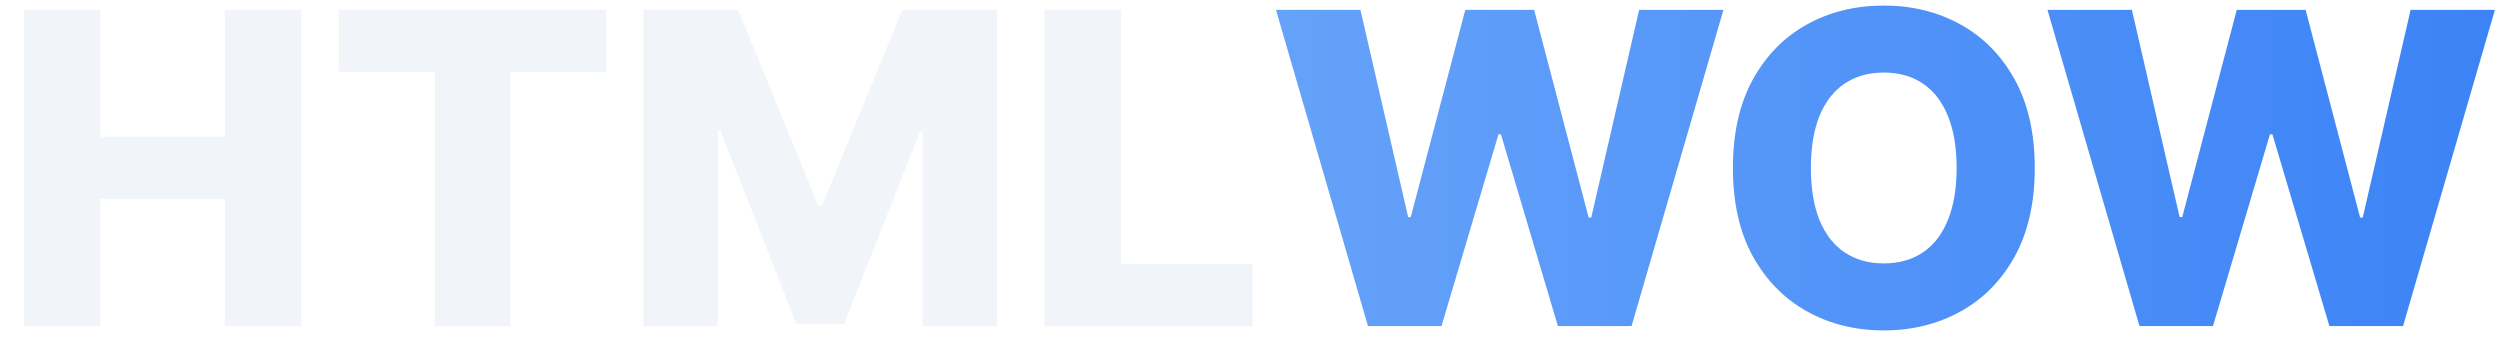
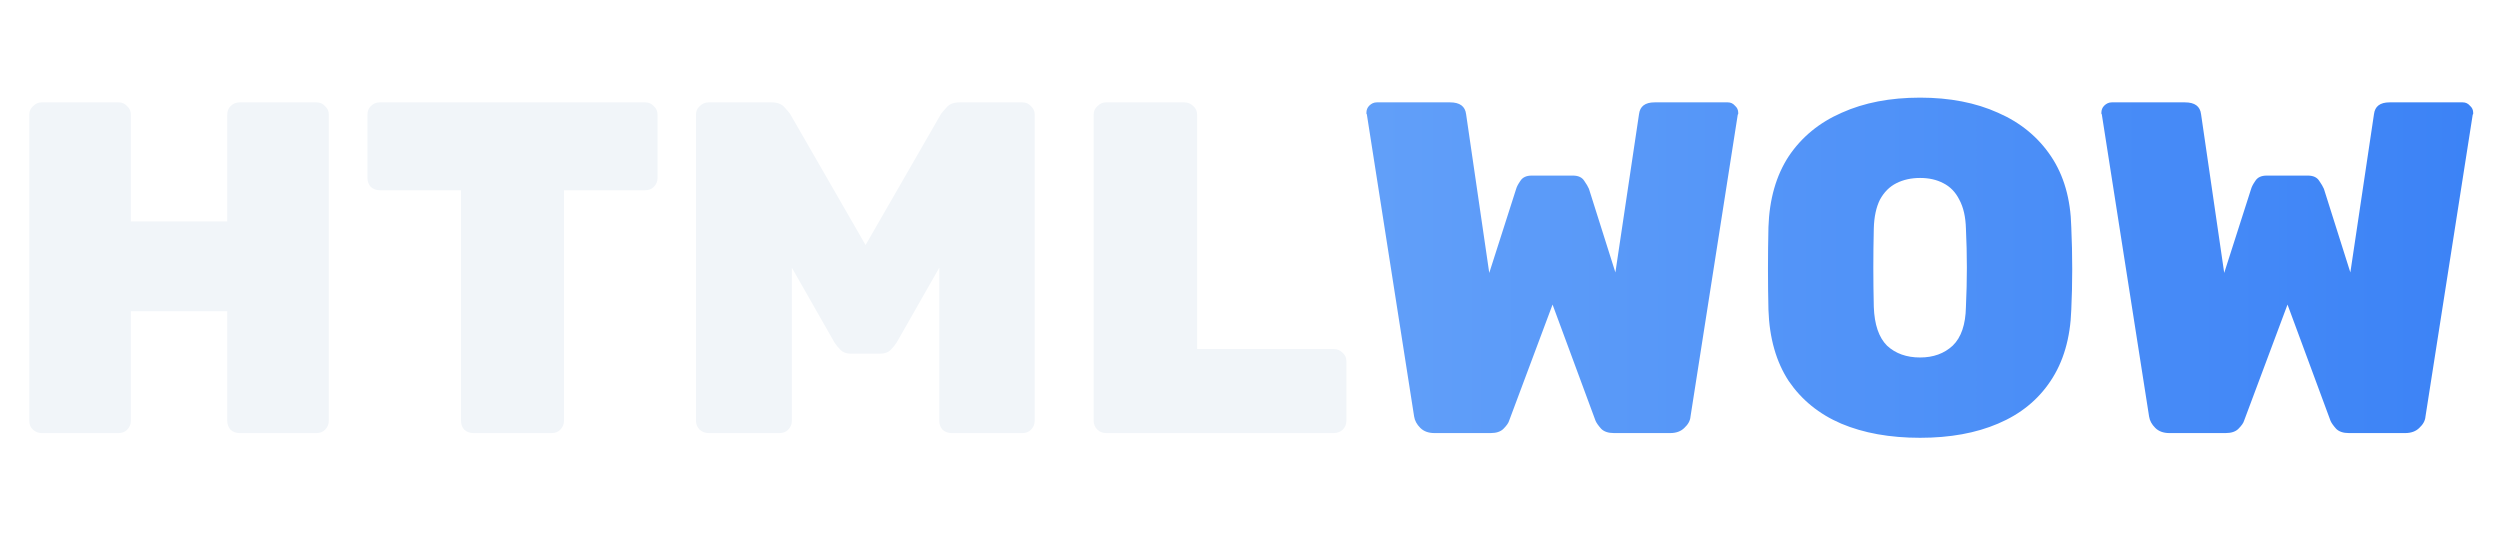
- <svg xmlns="http://www.w3.org/2000/svg" width="92" height="13" viewBox="0 0 92 13" fill="none">
-   <path d="M0.881 12V0.364H3.693V5.034H8.278V0.364H11.085V12H8.278V7.324H3.693V12H0.881ZM12.469 2.648V0.364H22.304V2.648H18.776V12H16.003V2.648H12.469ZM23.678 0.364H27.16L30.115 7.568H30.251L33.206 0.364H36.689V12H33.95V4.852H33.854L31.058 11.926H29.308L26.513 4.812H26.416V12H23.678V0.364ZM38.443 12V0.364H41.256V9.716H46.097V12H38.443Z" fill="#F1F5F9" />
-   <path d="M50.342 12L46.956 0.364H50.064L51.82 7.989H51.916L53.922 0.364H56.456L58.462 8.006H58.558L60.32 0.364H63.422L60.041 12H57.331L55.234 4.943H55.144L53.047 12H50.342ZM74.879 6.182C74.879 7.462 74.633 8.547 74.141 9.438C73.648 10.328 72.981 11.004 72.141 11.466C71.303 11.928 70.364 12.159 69.322 12.159C68.277 12.159 67.336 11.926 66.499 11.46C65.662 10.994 64.997 10.318 64.504 9.432C64.016 8.542 63.771 7.458 63.771 6.182C63.771 4.902 64.016 3.816 64.504 2.926C64.997 2.036 65.662 1.36 66.499 0.898C67.336 0.436 68.277 0.205 69.322 0.205C70.364 0.205 71.303 0.436 72.141 0.898C72.981 1.36 73.648 2.036 74.141 2.926C74.633 3.816 74.879 4.902 74.879 6.182ZM72.004 6.182C72.004 5.424 71.896 4.784 71.68 4.261C71.468 3.739 71.162 3.343 70.76 3.074C70.362 2.805 69.883 2.67 69.322 2.67C68.766 2.67 68.287 2.805 67.885 3.074C67.483 3.343 67.175 3.739 66.959 4.261C66.747 4.784 66.641 5.424 66.641 6.182C66.641 6.939 66.747 7.58 66.959 8.102C67.175 8.625 67.483 9.021 67.885 9.29C68.287 9.559 68.766 9.693 69.322 9.693C69.883 9.693 70.362 9.559 70.76 9.29C71.162 9.021 71.468 8.625 71.68 8.102C71.896 7.58 72.004 6.939 72.004 6.182ZM78.733 12L75.347 0.364H78.454L80.21 7.989H80.307L82.312 0.364H84.847L86.852 8.006H86.949L88.71 0.364H91.812L88.432 12H85.722L83.625 4.943H83.534L81.438 12H78.733Z" fill="url(#paint0_linear_140_53)" />
+ <svg xmlns="http://www.w3.org/2000/svg" width="127" height="28" viewBox="0 0 127 28" fill="none">
+   <path d="M2.112 22C1.952 22 1.808 21.944 1.68 21.832C1.552 21.72 1.488 21.568 1.488 21.376V5.824C1.488 5.648 1.552 5.504 1.68 5.392C1.808 5.264 1.952 5.2 2.112 5.2H6.024C6.2 5.2 6.344 5.264 6.456 5.392C6.584 5.504 6.648 5.648 6.648 5.824V11.248H11.544V5.824C11.544 5.648 11.6 5.504 11.712 5.392C11.84 5.264 11.992 5.2 12.168 5.2H16.08C16.256 5.2 16.4 5.264 16.512 5.392C16.64 5.504 16.704 5.648 16.704 5.824V21.376C16.704 21.552 16.64 21.704 16.512 21.832C16.4 21.944 16.256 22 16.08 22H12.168C11.992 22 11.84 21.944 11.712 21.832C11.6 21.704 11.544 21.552 11.544 21.376V15.808H6.648V21.376C6.648 21.552 6.584 21.704 6.456 21.832C6.344 21.944 6.2 22 6.024 22H2.112ZM24.043 22C23.867 22 23.715 21.944 23.587 21.832C23.475 21.704 23.419 21.552 23.419 21.376V9.664H19.291C19.115 9.664 18.963 9.608 18.835 9.496C18.723 9.368 18.667 9.216 18.667 9.04V5.824C18.667 5.648 18.723 5.504 18.835 5.392C18.963 5.264 19.115 5.2 19.291 5.2H32.779C32.955 5.2 33.099 5.264 33.211 5.392C33.339 5.504 33.403 5.648 33.403 5.824V9.04C33.403 9.216 33.339 9.368 33.211 9.496C33.099 9.608 32.955 9.664 32.779 9.664H28.651V21.376C28.651 21.552 28.587 21.704 28.459 21.832C28.347 21.944 28.203 22 28.027 22H24.043ZM36.003 22C35.827 22 35.675 21.944 35.547 21.832C35.419 21.704 35.355 21.552 35.355 21.376V5.824C35.355 5.648 35.419 5.504 35.547 5.392C35.675 5.264 35.827 5.2 36.003 5.2H39.195C39.483 5.2 39.699 5.28 39.843 5.44C39.987 5.6 40.083 5.712 40.131 5.776L43.971 12.448L47.811 5.776C47.859 5.712 47.955 5.6 48.099 5.44C48.243 5.28 48.459 5.2 48.747 5.2H51.939C52.115 5.2 52.259 5.264 52.371 5.392C52.499 5.504 52.563 5.648 52.563 5.824V21.376C52.563 21.552 52.499 21.704 52.371 21.832C52.259 21.944 52.115 22 51.939 22H48.339C48.163 22 48.011 21.944 47.883 21.832C47.771 21.704 47.715 21.552 47.715 21.376V13.6L45.555 17.392C45.475 17.52 45.371 17.648 45.243 17.776C45.115 17.904 44.931 17.968 44.691 17.968H43.227C43.003 17.968 42.827 17.904 42.699 17.776C42.571 17.648 42.467 17.52 42.387 17.392L40.227 13.6V21.376C40.227 21.552 40.163 21.704 40.035 21.832C39.923 21.944 39.779 22 39.603 22H36.003ZM56.182 22C56.022 22 55.878 21.944 55.75 21.832C55.622 21.704 55.558 21.552 55.558 21.376V5.824C55.558 5.648 55.622 5.504 55.75 5.392C55.878 5.264 56.022 5.2 56.182 5.2H60.166C60.342 5.2 60.494 5.264 60.622 5.392C60.75 5.504 60.814 5.648 60.814 5.824V17.728H67.75C67.926 17.728 68.078 17.792 68.206 17.92C68.334 18.032 68.398 18.176 68.398 18.352V21.376C68.398 21.552 68.334 21.704 68.206 21.832C68.078 21.944 67.926 22 67.75 22H56.182Z" fill="#F1F5F9" />
+   <path d="M72.87 22C72.566 22 72.326 21.912 72.15 21.736C71.974 21.56 71.87 21.368 71.838 21.16L69.438 5.824C69.438 5.808 69.43 5.792 69.414 5.776C69.414 5.76 69.414 5.744 69.414 5.728C69.414 5.584 69.462 5.464 69.558 5.368C69.67 5.256 69.798 5.2 69.942 5.2H73.662C74.158 5.2 74.43 5.4 74.478 5.8L75.654 13.864L77.022 9.592C77.054 9.48 77.126 9.344 77.238 9.184C77.35 9.008 77.542 8.92 77.814 8.92H79.902C80.174 8.92 80.366 9.008 80.478 9.184C80.59 9.344 80.67 9.48 80.718 9.592L82.062 13.84L83.262 5.8C83.31 5.4 83.574 5.2 84.054 5.2H87.774C87.918 5.2 88.038 5.256 88.134 5.368C88.246 5.464 88.302 5.584 88.302 5.728C88.302 5.744 88.302 5.76 88.302 5.776C88.302 5.792 88.294 5.808 88.278 5.824L85.878 21.16C85.862 21.368 85.758 21.56 85.566 21.736C85.39 21.912 85.15 22 84.846 22H81.99C81.702 22 81.486 21.928 81.342 21.784C81.198 21.624 81.102 21.488 81.054 21.376L78.87 15.472L76.662 21.376C76.63 21.488 76.534 21.624 76.374 21.784C76.23 21.928 76.014 22 75.726 22H72.87ZM97.541 22.24C96.005 22.24 94.669 22 93.533 21.52C92.413 21.04 91.525 20.32 90.869 19.36C90.229 18.384 89.885 17.176 89.837 15.736C89.821 15.064 89.813 14.376 89.813 13.672C89.813 12.952 89.821 12.24 89.837 11.536C89.885 10.112 90.229 8.912 90.869 7.936C91.525 6.96 92.421 6.224 93.557 5.728C94.693 5.216 96.021 4.96 97.541 4.96C99.045 4.96 100.365 5.216 101.501 5.728C102.637 6.224 103.533 6.96 104.189 7.936C104.845 8.912 105.189 10.112 105.221 11.536C105.253 12.24 105.269 12.952 105.269 13.672C105.269 14.376 105.253 15.064 105.221 15.736C105.173 17.176 104.821 18.384 104.165 19.36C103.525 20.32 102.637 21.04 101.501 21.52C100.381 22 99.061 22.24 97.541 22.24ZM97.541 18.16C98.213 18.16 98.765 17.96 99.197 17.56C99.629 17.144 99.853 16.488 99.869 15.592C99.901 14.904 99.917 14.24 99.917 13.6C99.917 12.944 99.901 12.28 99.869 11.608C99.853 11.016 99.741 10.528 99.533 10.144C99.341 9.76 99.069 9.48 98.717 9.304C98.381 9.128 97.989 9.04 97.541 9.04C97.093 9.04 96.693 9.128 96.341 9.304C95.989 9.48 95.709 9.76 95.501 10.144C95.309 10.528 95.205 11.016 95.189 11.608C95.173 12.28 95.165 12.944 95.165 13.6C95.165 14.24 95.173 14.904 95.189 15.592C95.221 16.488 95.445 17.144 95.861 17.56C96.293 17.96 96.853 18.16 97.541 18.16ZM110.206 22C109.902 22 109.662 21.912 109.486 21.736C109.31 21.56 109.206 21.368 109.174 21.16L106.774 5.824C106.774 5.808 106.766 5.792 106.75 5.776C106.75 5.76 106.75 5.744 106.75 5.728C106.75 5.584 106.798 5.464 106.894 5.368C107.006 5.256 107.134 5.2 107.278 5.2H110.998C111.494 5.2 111.766 5.4 111.814 5.8L112.99 13.864L114.358 9.592C114.39 9.48 114.462 9.344 114.574 9.184C114.686 9.008 114.878 8.92 115.15 8.92H117.238C117.51 8.92 117.702 9.008 117.814 9.184C117.926 9.344 118.006 9.48 118.054 9.592L119.398 13.84L120.598 5.8C120.646 5.4 120.91 5.2 121.39 5.2H125.11C125.254 5.2 125.374 5.256 125.47 5.368C125.582 5.464 125.638 5.584 125.638 5.728C125.638 5.744 125.638 5.76 125.638 5.776C125.638 5.792 125.63 5.808 125.614 5.824L123.214 21.16C123.198 21.368 123.094 21.56 122.902 21.736C122.726 21.912 122.486 22 122.182 22H119.326C119.038 22 118.822 21.928 118.678 21.784C118.534 21.624 118.438 21.488 118.39 21.376L116.206 15.472L113.998 21.376C113.966 21.488 113.87 21.624 113.71 21.784C113.566 21.928 113.35 22 113.062 22H110.206Z" fill="url(#paint0_linear_112_876)" />
  <defs>
-     <linearGradient id="paint0_linear_140_53" x1="-3.661" y1="6.828" x2="93" y2="6.828" gradientUnits="userSpaceOnUse">
+     <linearGradient id="paint0_linear_112_876" x1="-5" y1="14.483" x2="127" y2="14.483" gradientUnits="userSpaceOnUse">
      <stop stop-color="#93C5FD" />
      <stop offset="1" stop-color="#3B82F6" />
    </linearGradient>
  </defs>
</svg>
